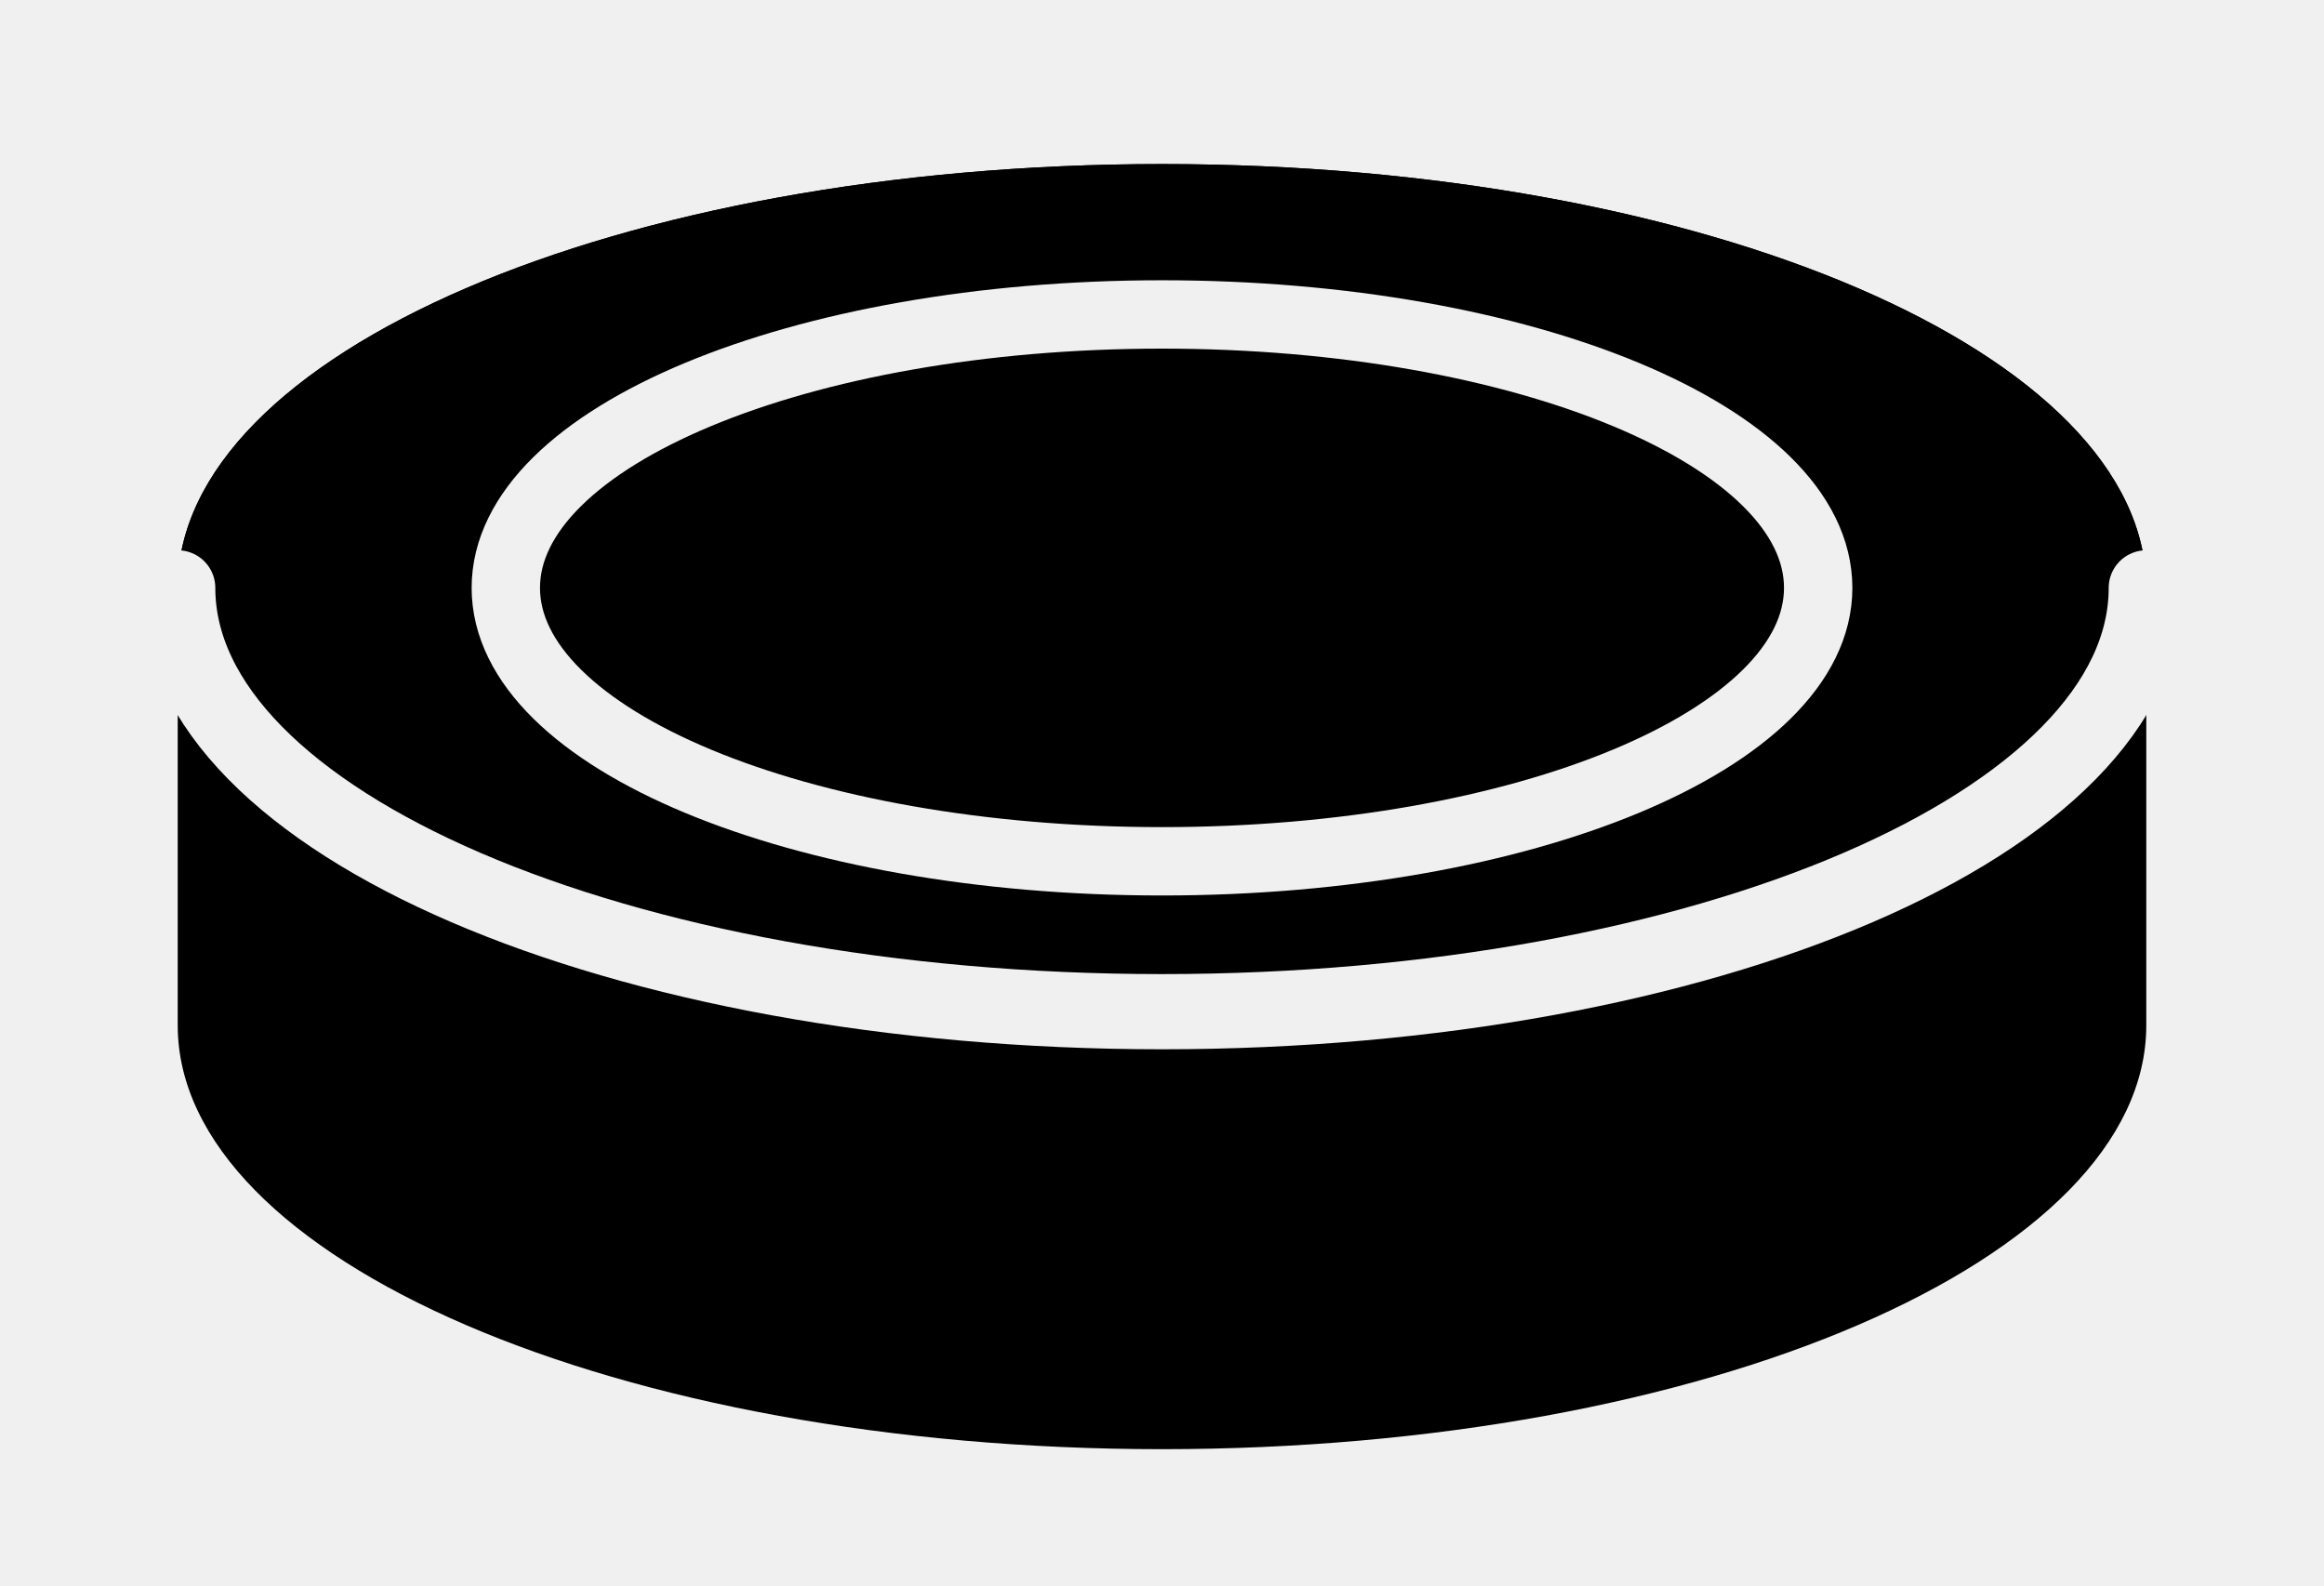
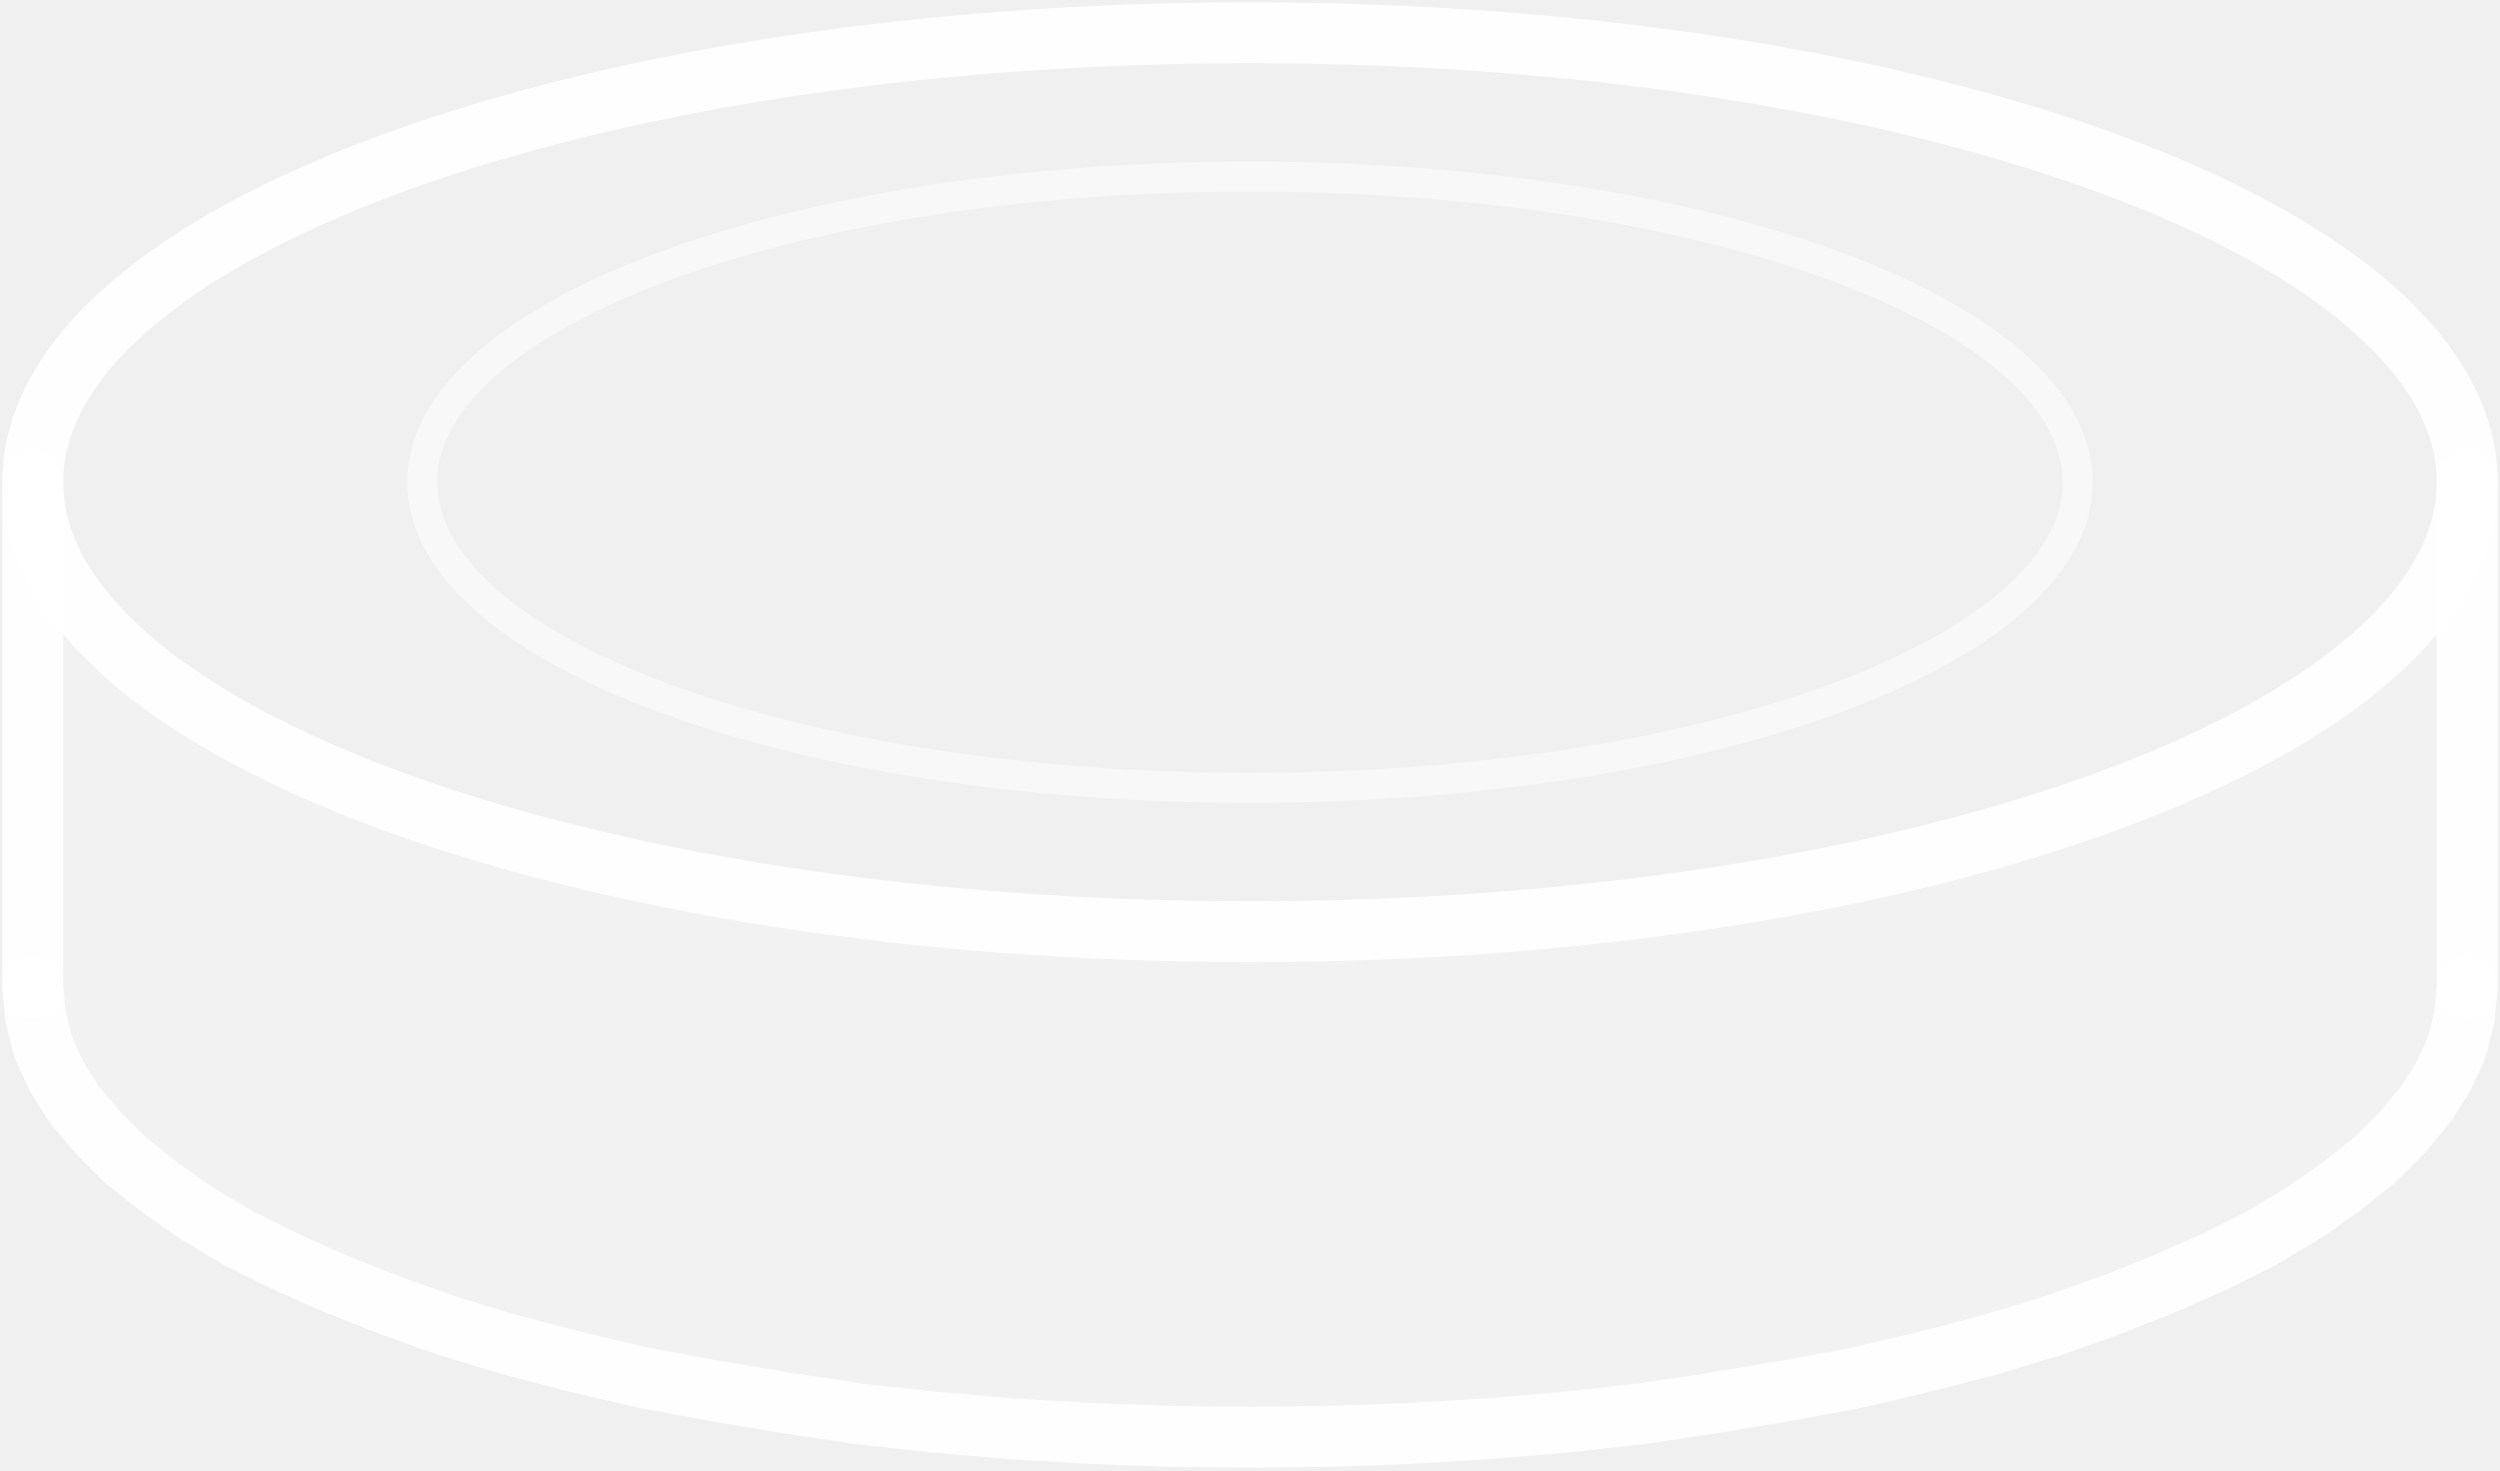
- <svg xmlns="http://www.w3.org/2000/svg" viewBox="0 0 340 232" width="340" height="232" role="img" aria-label="Ice-hockey puck">
+ <svg xmlns="http://www.w3.org/2000/svg" viewBox="0 0 267 157" width="267" height="157" role="img" aria-label="Ice-hockey puck">
  <defs>
-     <mask id="m" maskUnits="userSpaceOnUse" x="0" y="0" width="340" height="232">
-       <rect width="340" height="232" fill="#000" />
-       <g fill="#fff" stroke="none">
-         <path d="M26 86 A144 62 0 0 1 314 86 L314 150 A144 62 0 0 1 26 150 Z" />
-         <ellipse cx="170" cy="86" rx="144" ry="62" />
-       </g>
-       <g fill="none" stroke="#000" stroke-linecap="round">
-         <path d="M26 86 A144 62 0 0 0 314 86" stroke-width="11" />
-         <ellipse cx="170" cy="86" rx="96" ry="40" stroke-width="10" />
-       </g>
-     </mask>
+     <radialGradient id="sh" cx="34%" cy="26%" r="80%">
+       <stop offset="0%" stop-color="#fff" stop-opacity="0.30" />
+       <stop offset="58%" stop-color="#fff" stop-opacity="0.15" />
+       <stop offset="100%" stop-color="#fff" stop-opacity="0.04" />
+     </radialGradient>
  </defs>
-   <rect width="340" height="232" fill="#000000" mask="url(#m)" />
+   <g stroke-linecap="round" stroke-linejoin="round">
+     <path d="M3.5 51.5 L3.8 54.6 L4.6 57.8 L6.0 60.9 L7.9 63.9 L10.4 66.9 L13.4 69.9 L16.9 72.7 L20.9 75.5 L25.4 78.2 L30.4 80.7 L35.8 83.1 L41.6 85.4 L47.8 87.6 L54.4 89.6 L61.3 91.4 L68.5 93.1 L76.0 94.5 L83.8 95.8 L91.7 97.0 L99.9 97.9 L108.1 98.6 L116.5 99.1 L125.0 99.4 L133.5 99.5 L142.0 99.4 L150.5 99.1 L158.9 98.6 L167.1 97.9 L175.3 97.0 L183.2 95.8 L191.0 94.5 L198.5 93.1 L205.7 91.4 L212.6 89.6 L219.2 87.6 L225.4 85.4 L231.2 83.1 L236.6 80.7 L241.6 78.2 L246.1 75.5 L250.1 72.7 L253.6 69.9 L256.6 66.9 L259.1 63.9 L261.0 60.9 L262.4 57.8 L263.2 54.6 L263.5 51.5 L263.5 105.5 L263.2 108.6 L262.4 111.8 L261.0 114.9 L259.1 117.9 L256.6 120.9 L253.6 123.9 L250.1 126.7 L246.1 129.5 L241.6 132.2 L236.6 134.7 L231.2 137.1 L225.4 139.4 L219.2 141.6 L212.6 143.6 L205.7 145.4 L198.5 147.1 L191.0 148.5 L183.2 149.8 L175.3 151.0 L167.1 151.9 L158.9 152.6 L150.5 153.1 L142.0 153.4 L133.5 153.5 L125.0 153.4 L116.5 153.1 L108.1 152.6 L99.9 151.9 L91.7 151.0 L83.8 149.8 L76.0 148.5 L68.5 147.1 L61.3 145.4 L54.4 143.6 L47.8 141.6 L41.6 139.4 L35.8 137.1 L30.4 134.7 L25.4 132.2 L20.9 129.5 L16.9 126.7 L13.4 123.9 L10.4 120.9 L7.9 117.9 L6.0 114.9 L4.6 111.8 L3.8 108.6 L3.5 105.5 Z" fill="#fff" fill-opacity="0.13" />
+     <ellipse cx="133.5" cy="51.5" rx="130" ry="48" fill="none" stroke="#fff" stroke-width="6.5" stroke-opacity="0.95" />
+     <path d="M3.5 105.5 L3.8 108.6 L4.6 111.8 L6.0 114.9 L7.9 117.9 L10.4 120.9 L13.4 123.9 L16.9 126.7 L20.9 129.5 L25.4 132.2 L30.4 134.7 L35.8 137.1 L41.6 139.4 L47.8 141.6 L54.4 143.6 L61.3 145.4 L68.5 147.1 L76.0 148.5 L83.8 149.8 L91.7 151.0 L99.9 151.9 L108.1 152.6 L116.5 153.1 L125.0 153.4 L133.5 153.5 L142.0 153.4 L150.5 153.1 L158.9 152.6 L167.1 151.9 L175.3 151.0 L183.2 149.8 L191.0 148.5 L198.5 147.1 L205.7 145.4 L212.6 143.6 L219.2 141.6 L225.4 139.4 L231.2 137.1 L236.6 134.7 L241.6 132.2 L246.1 129.5 L250.1 126.7 L253.6 123.9 L256.6 120.9 L259.1 117.9 L261.0 114.9 L262.4 111.8 L263.2 108.6 L263.5 105.5" fill="none" stroke="#fff" stroke-width="6.5" stroke-opacity="0.95" />
+     <path d="M3.5 51.5 L3.5 105.5" fill="none" stroke="#fff" stroke-width="6.5" stroke-opacity="0.95" />
+     <path d="M263.5 51.5 L263.5 105.5" fill="none" stroke="#fff" stroke-width="6.5" stroke-opacity="0.95" />
+     <ellipse cx="133.5" cy="51.5" rx="88.4" ry="32.64" fill="none" stroke="#fff" stroke-width="3.2" stroke-opacity="0.52" />
+   </g>
</svg>
